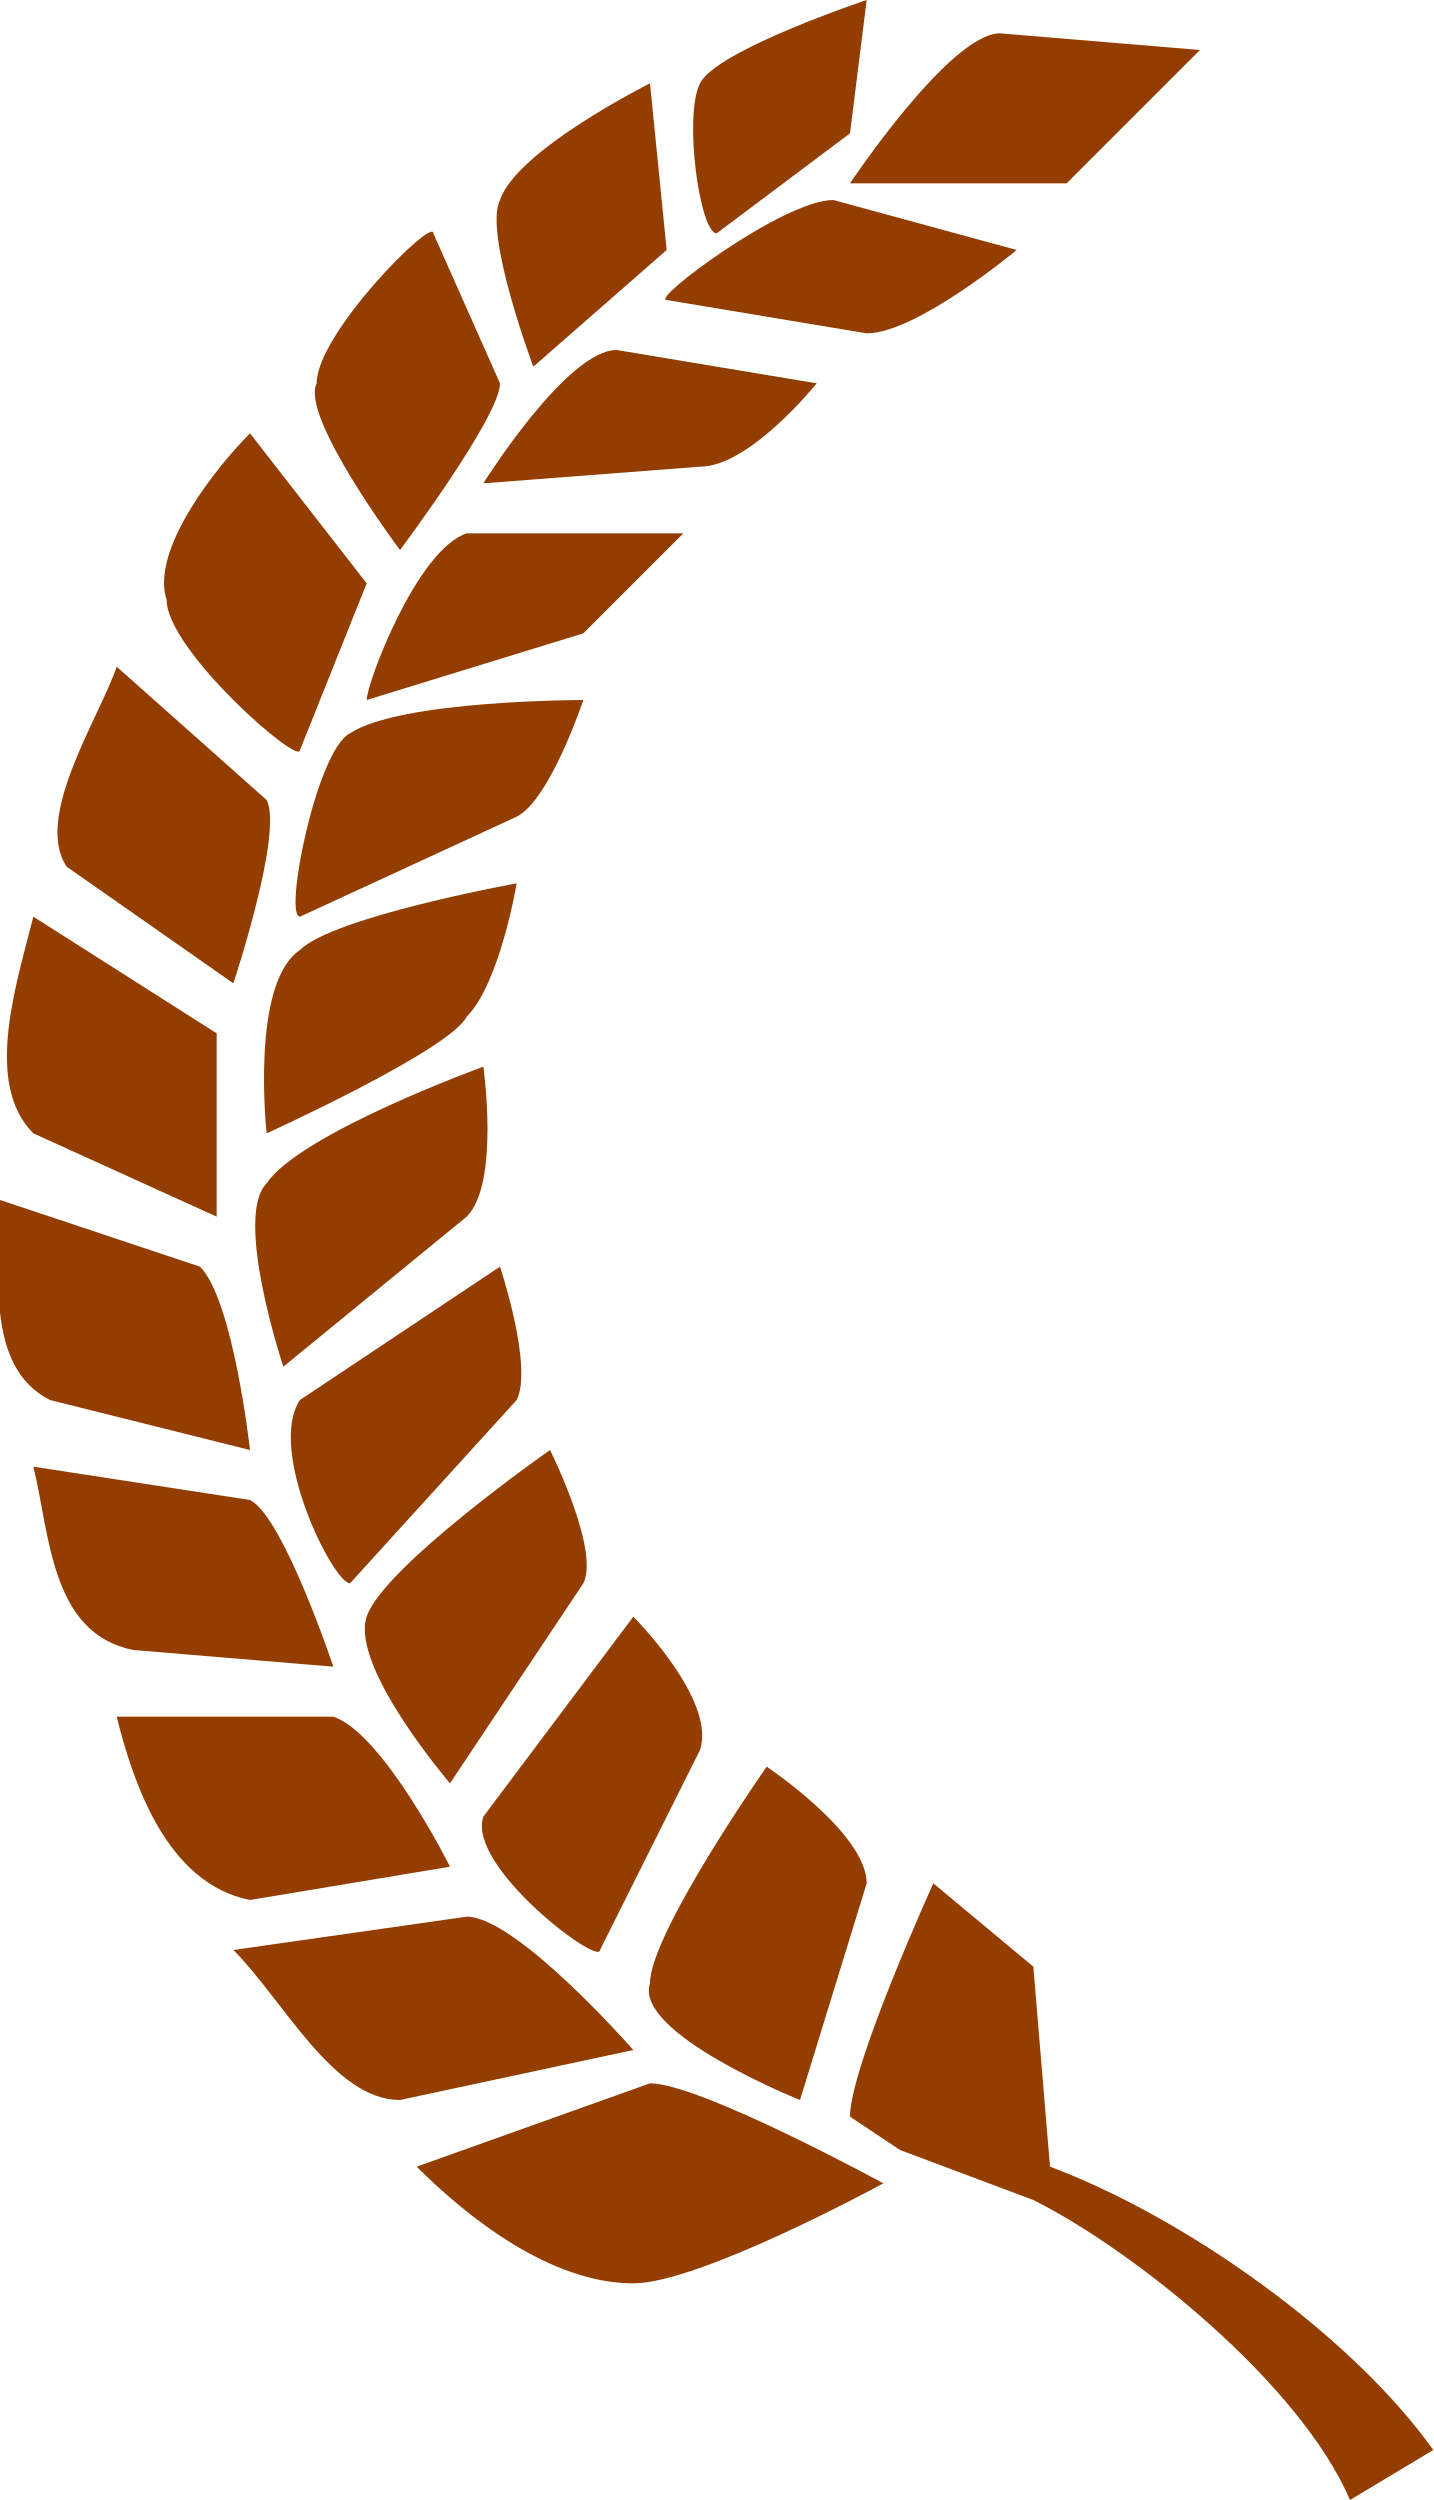
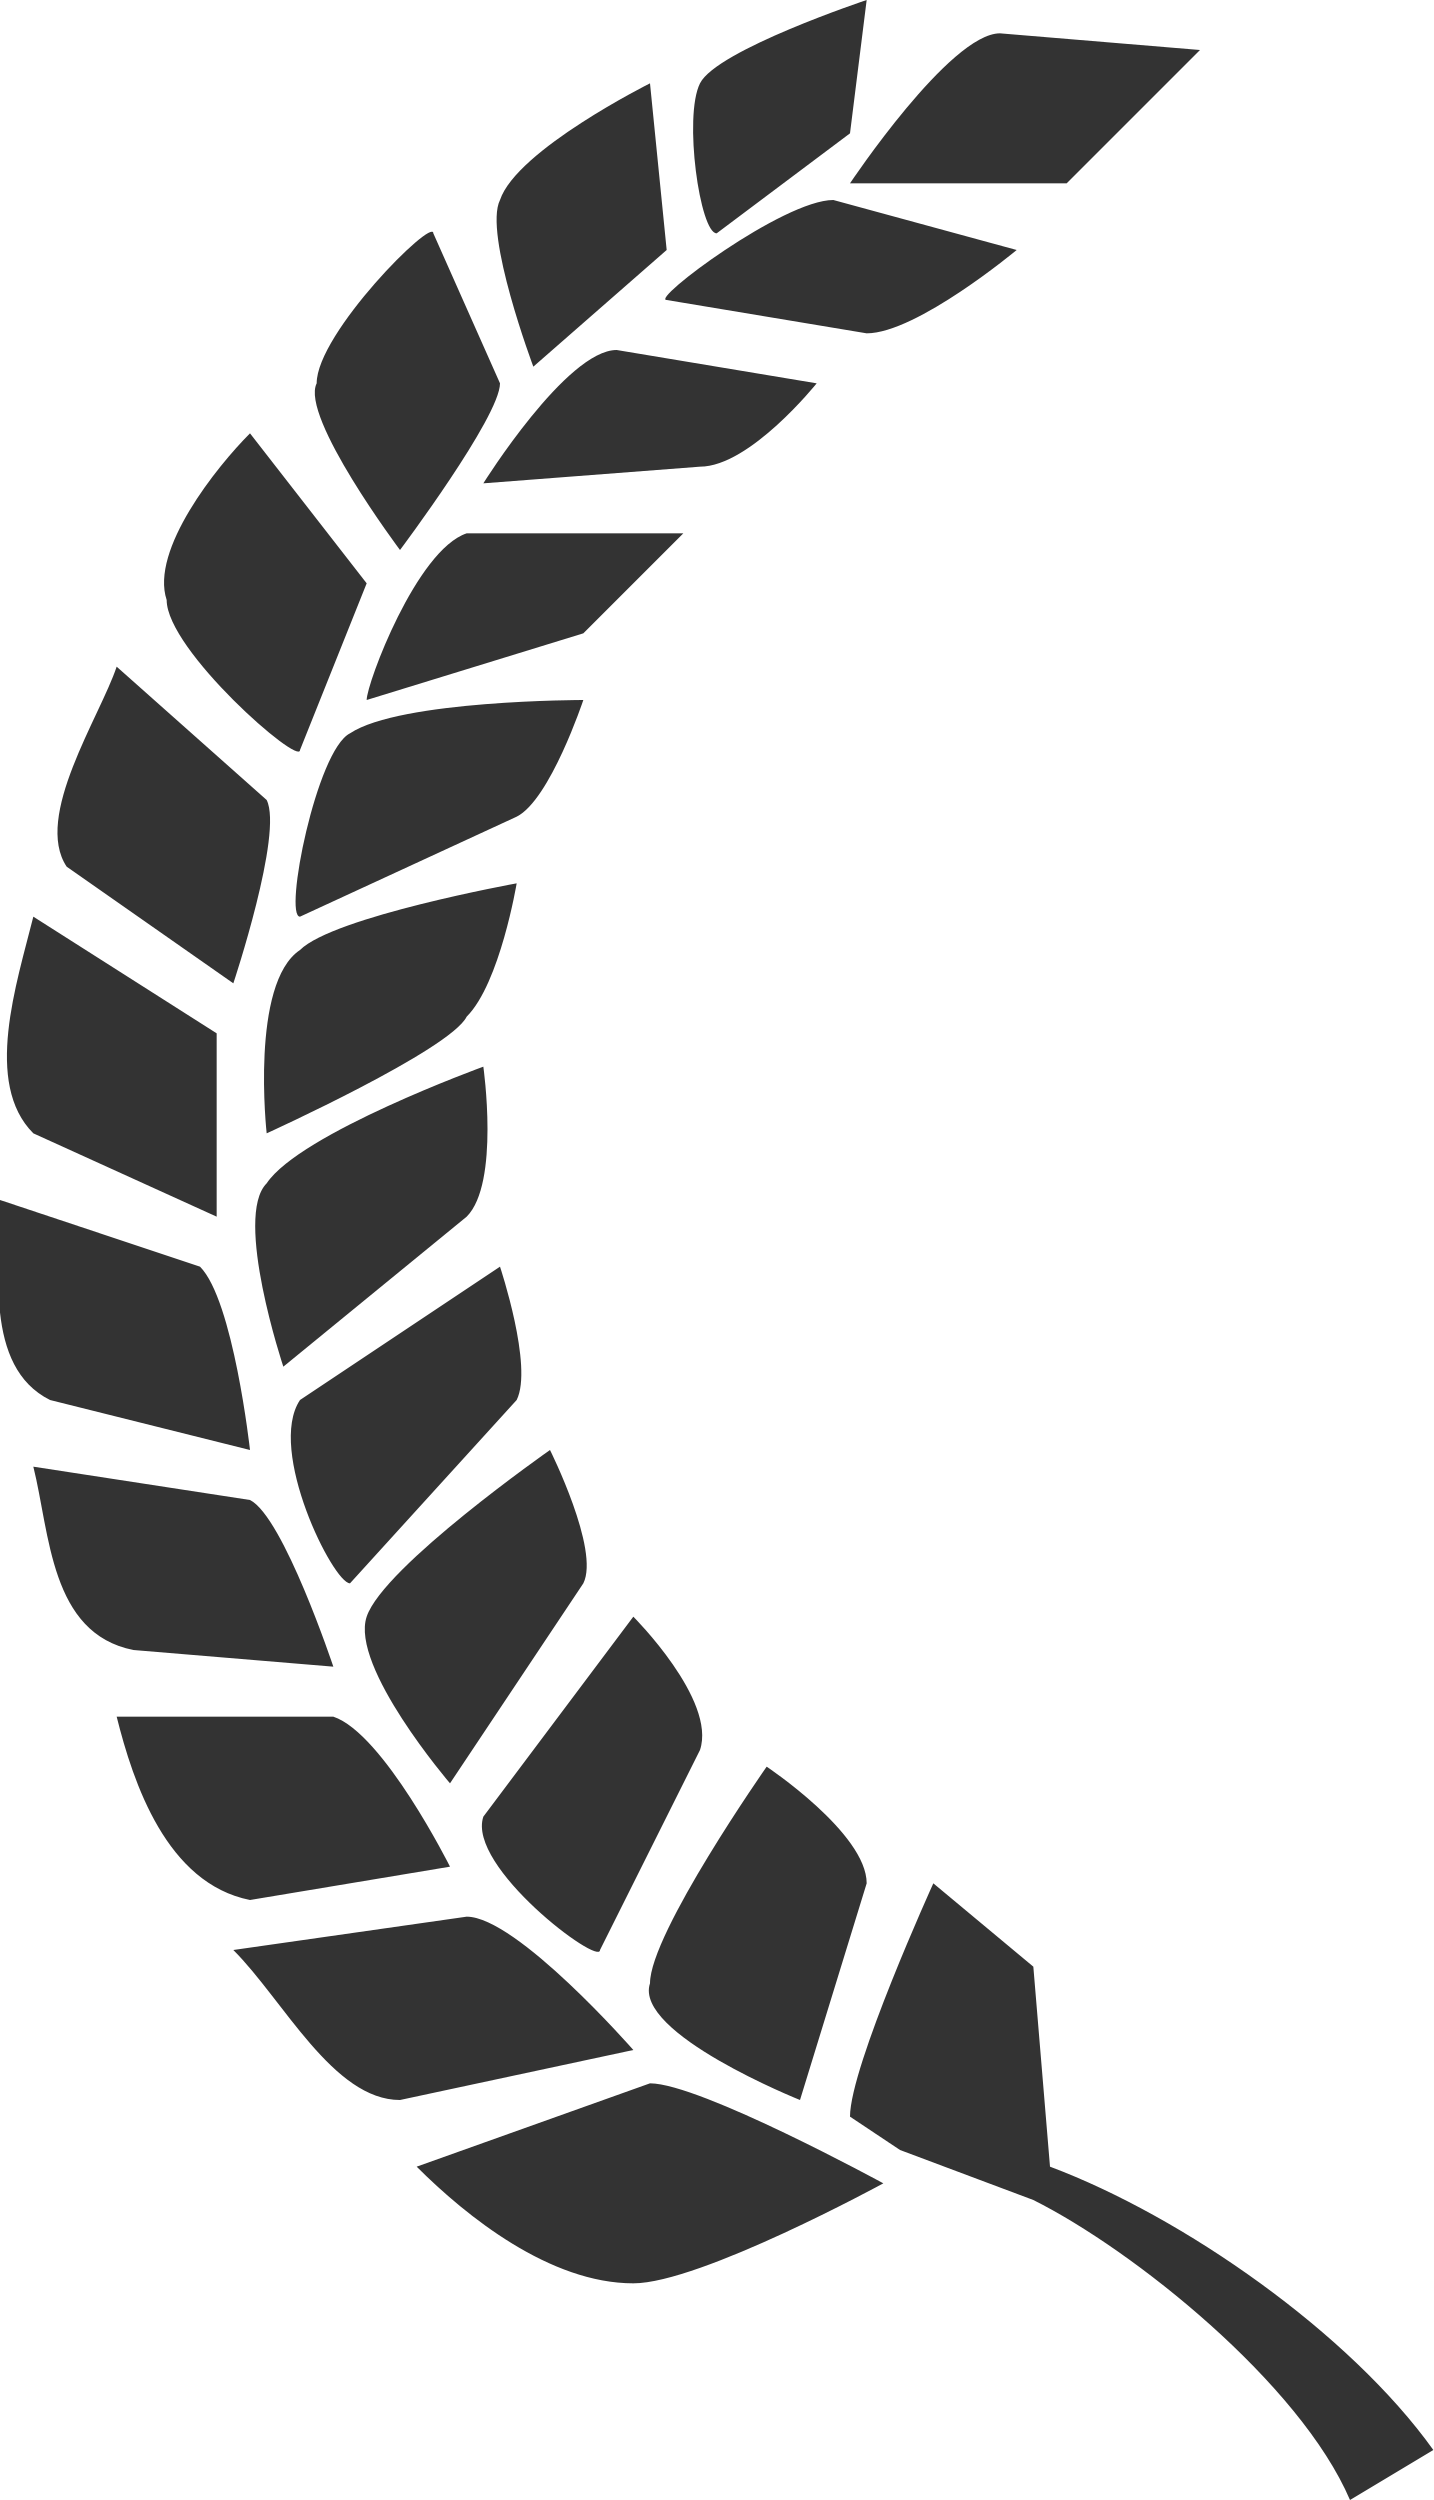
<svg xmlns="http://www.w3.org/2000/svg" width="86" height="150" viewBox="0 0 86 150" fill="none">
-   <path fill-rule="evenodd" clip-rule="evenodd" d="M53 131s-11-6-14-6l-14 5c3 3 8 7 13 7 4 0 15-6 15-6Zm-15-8s-7-8-10-8l-14 2c3 3 6 9 10 9l14-3Zm-11-11s-4-8-7-9H7c1 4 3 10 8 11l12-2Zm-7-12s-3-9-5-10L2 88c1 4 1 10 6 11l12 1Zm-5-13s-1-9-3-11L0 72c0 4-1 10 3 12l12 3Zm-2-14V62L2 55c-1 4-3 10 0 13l11 5Zm1-14s3-9 2-11l-9-8c-1 3-5 9-3 12l10 7Zm4-14 4-10-7-9c-2 2-6 7-5 10 0 3 8 10 8 9Zm6-12s6-8 6-10l-4-9c0-1-7 6-7 9-1 2 5 10 5 10Zm8-11 8-7-1-10s-8 4-9 7c-1 2 2 10 2 10Zm11-8 8-6 1-8s-9 3-10 5 0 9 1 9Zm5 112s-10-4-9-7c0-3 7-13 7-13s6 4 6 7l-4 13Zm-12-9c0 1-8-5-7-8l9-12s5 5 4 8l-6 12Zm-9-10s-6-7-5-10 11-10 11-10 3 6 2 8l-8 12Zm-6-12c-1 0-5-8-3-11l12-8s2 6 1 8L21 95Zm-4-13s-3-9-1-11c2-3 13-7 13-7s1 7-1 9l-11 9Zm-1-14s-1-9 2-11c2-2 13-4 13-4s-1 6-3 8c-1 2-12 7-12 7Zm2-13c-1 0 1-10 3-11 3-2 14-2 14-2s-2 6-4 7l-13 6Zm4-13c0-1 3-9 6-10h13l-6 6-13 4Zm7-13s5-8 8-8l12 2s-4 5-7 5l-13 1Zm11-11c-1 0 7-6 10-6l11 3s-6 5-9 5l-12-2Zm41 132c-3-7-13-15-19-18l-8-3-3-2c0-3 5-14 5-14l6 5 1 12c8 3 18 10 23 17l-5 3ZM51 11s6-9 9-9l12 1-8 8H51Z" fill="#943d00" />
+   <path fill-rule="evenodd" clip-rule="evenodd" d="M53 131s-11-6-14-6l-14 5c3 3 8 7 13 7 4 0 15-6 15-6Zm-15-8s-7-8-10-8l-14 2c3 3 6 9 10 9l14-3Zm-11-11s-4-8-7-9H7c1 4 3 10 8 11l12-2Zm-7-12s-3-9-5-10L2 88c1 4 1 10 6 11l12 1Zm-5-13s-1-9-3-11L0 72c0 4-1 10 3 12l12 3Zm-2-14V62L2 55c-1 4-3 10 0 13l11 5Zm1-14s3-9 2-11l-9-8c-1 3-5 9-3 12l10 7Zm4-14 4-10-7-9c-2 2-6 7-5 10 0 3 8 10 8 9Zm6-12s6-8 6-10l-4-9c0-1-7 6-7 9-1 2 5 10 5 10Zm8-11 8-7-1-10s-8 4-9 7c-1 2 2 10 2 10Zm11-8 8-6 1-8s-9 3-10 5 0 9 1 9Zm5 112s-10-4-9-7c0-3 7-13 7-13s6 4 6 7l-4 13Zm-12-9c0 1-8-5-7-8l9-12s5 5 4 8l-6 12Zm-9-10s-6-7-5-10 11-10 11-10 3 6 2 8l-8 12Zm-6-12c-1 0-5-8-3-11l12-8s2 6 1 8L21 95Zm-4-13s-3-9-1-11c2-3 13-7 13-7s1 7-1 9l-11 9Zm-1-14s-1-9 2-11c2-2 13-4 13-4s-1 6-3 8c-1 2-12 7-12 7Zm2-13c-1 0 1-10 3-11 3-2 14-2 14-2s-2 6-4 7l-13 6Zm4-13c0-1 3-9 6-10h13l-6 6-13 4Zm7-13s5-8 8-8l12 2s-4 5-7 5l-13 1Zm11-11c-1 0 7-6 10-6l11 3s-6 5-9 5l-12-2Zm41 132c-3-7-13-15-19-18l-8-3-3-2c0-3 5-14 5-14l6 5 1 12c8 3 18 10 23 17l-5 3ZM51 11s6-9 9-9l12 1-8 8H51Z" fill="#333" />
</svg>
